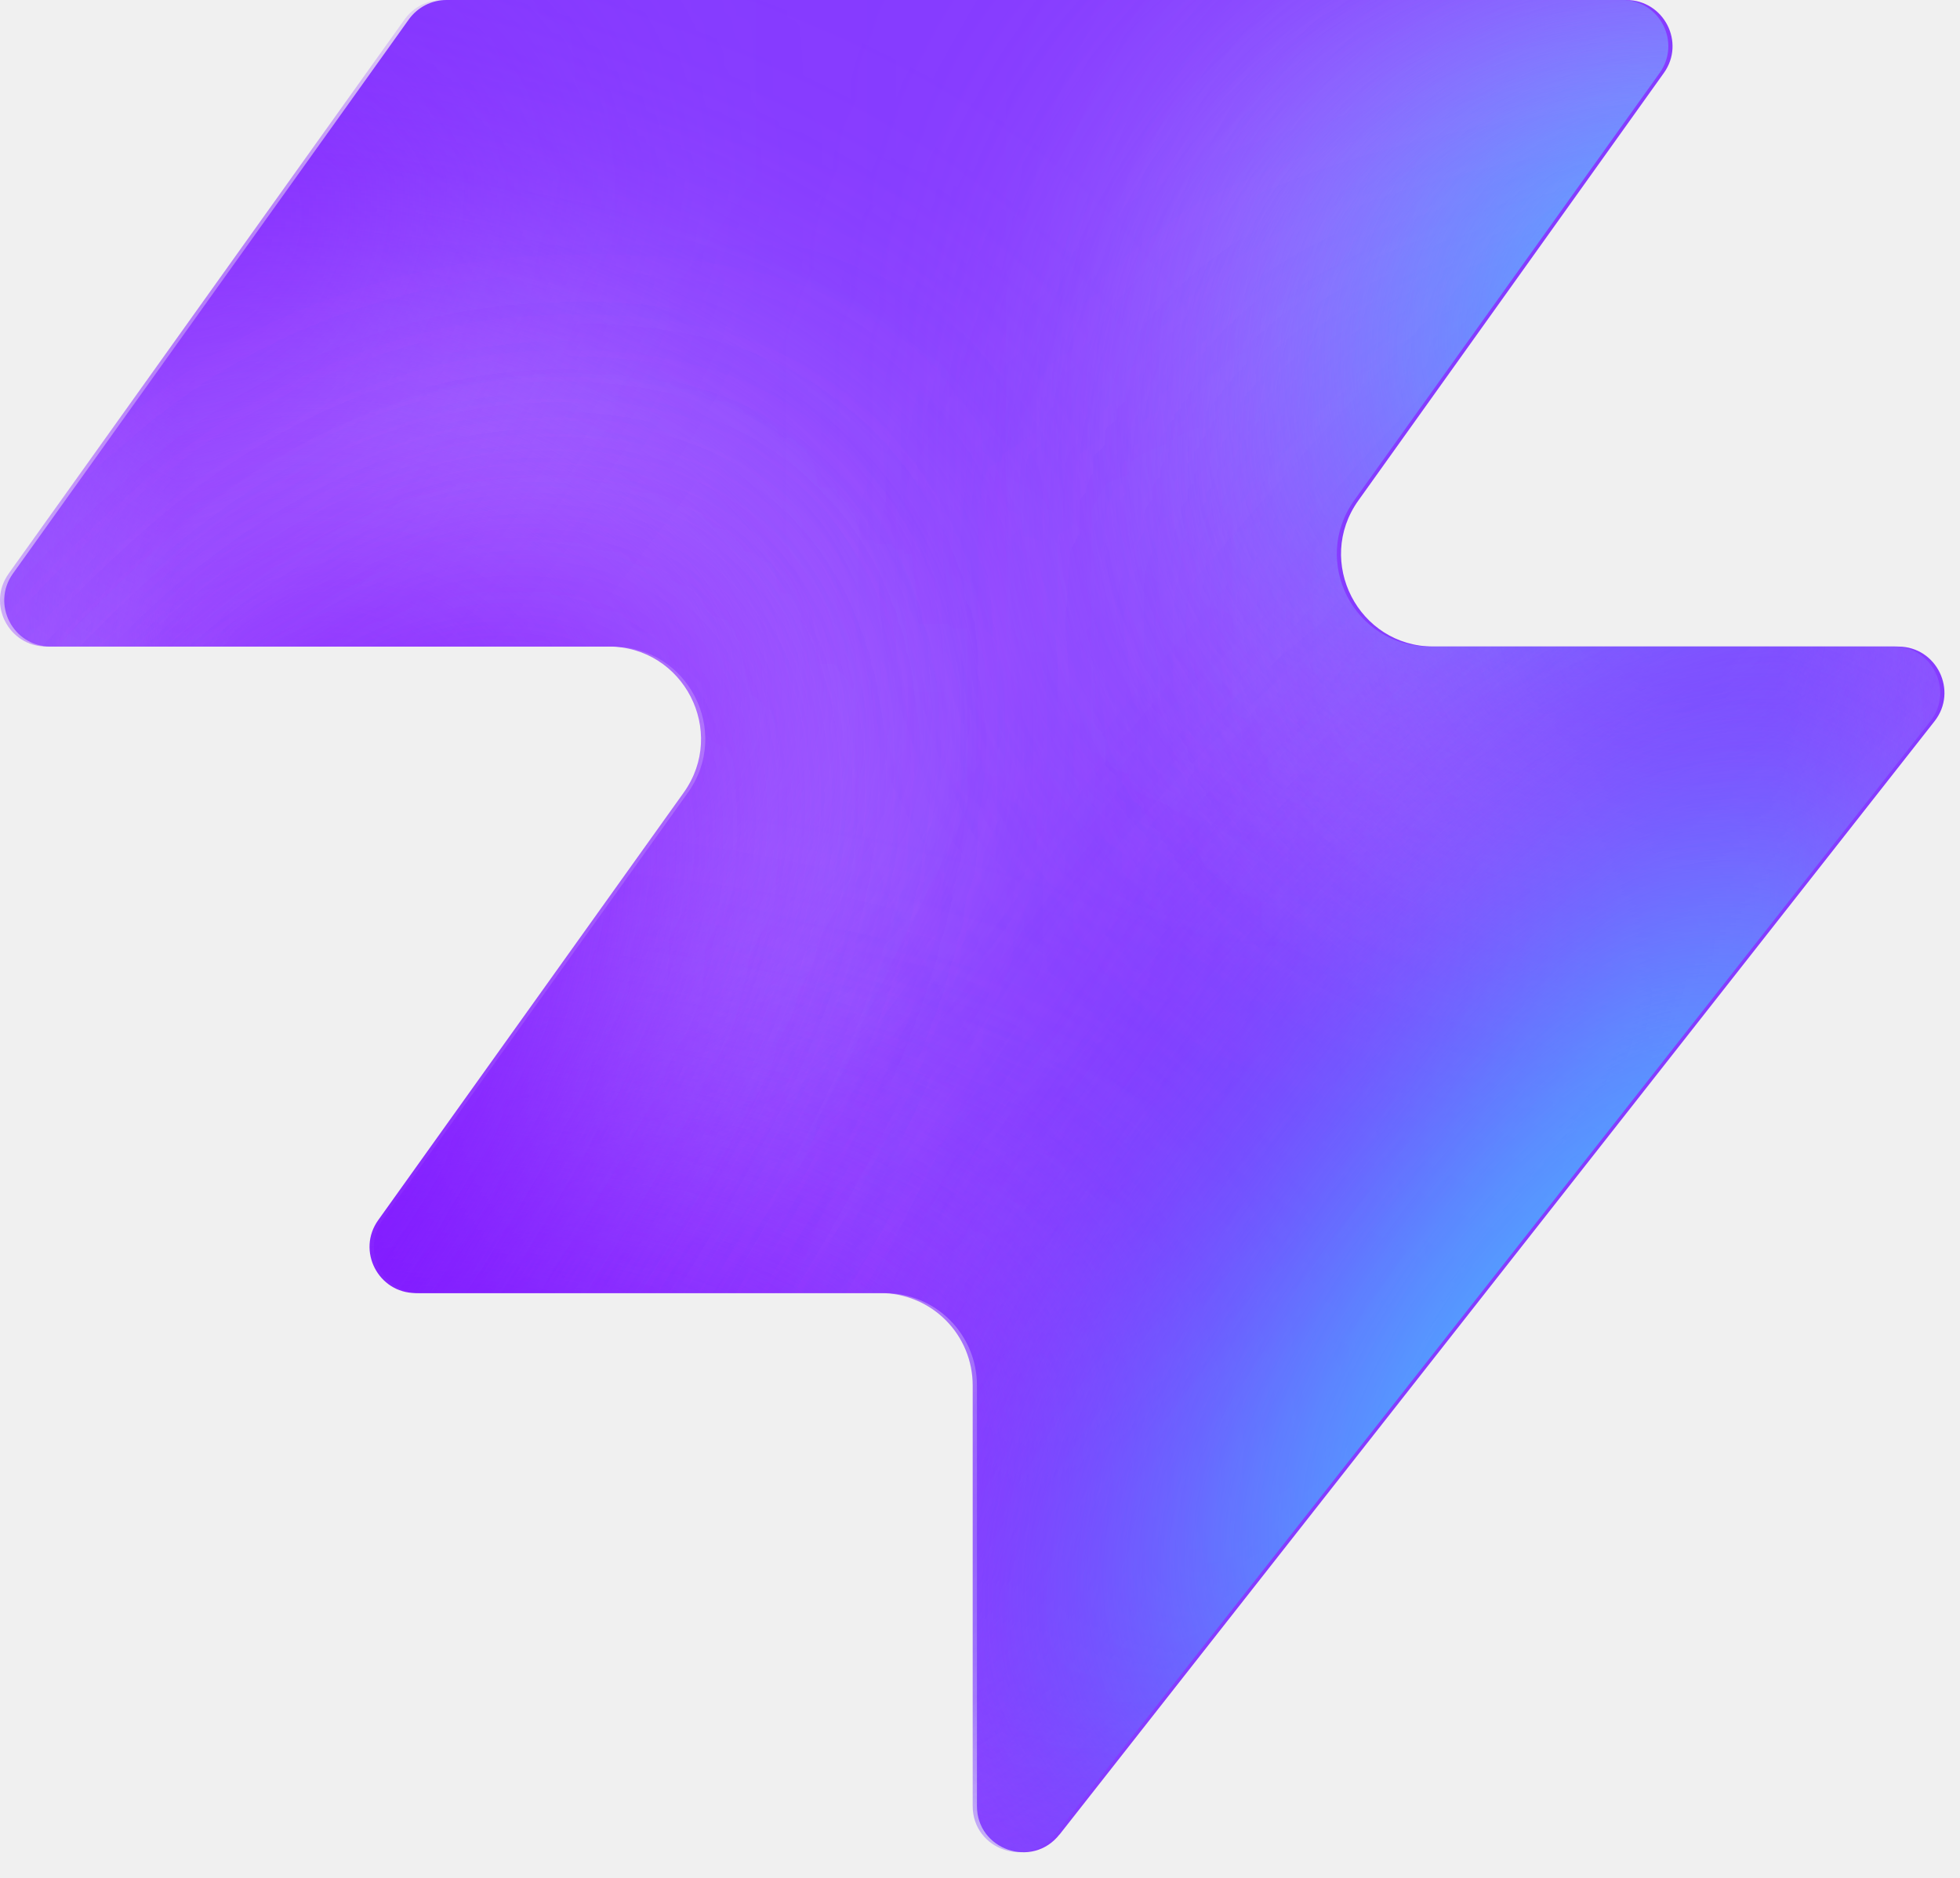
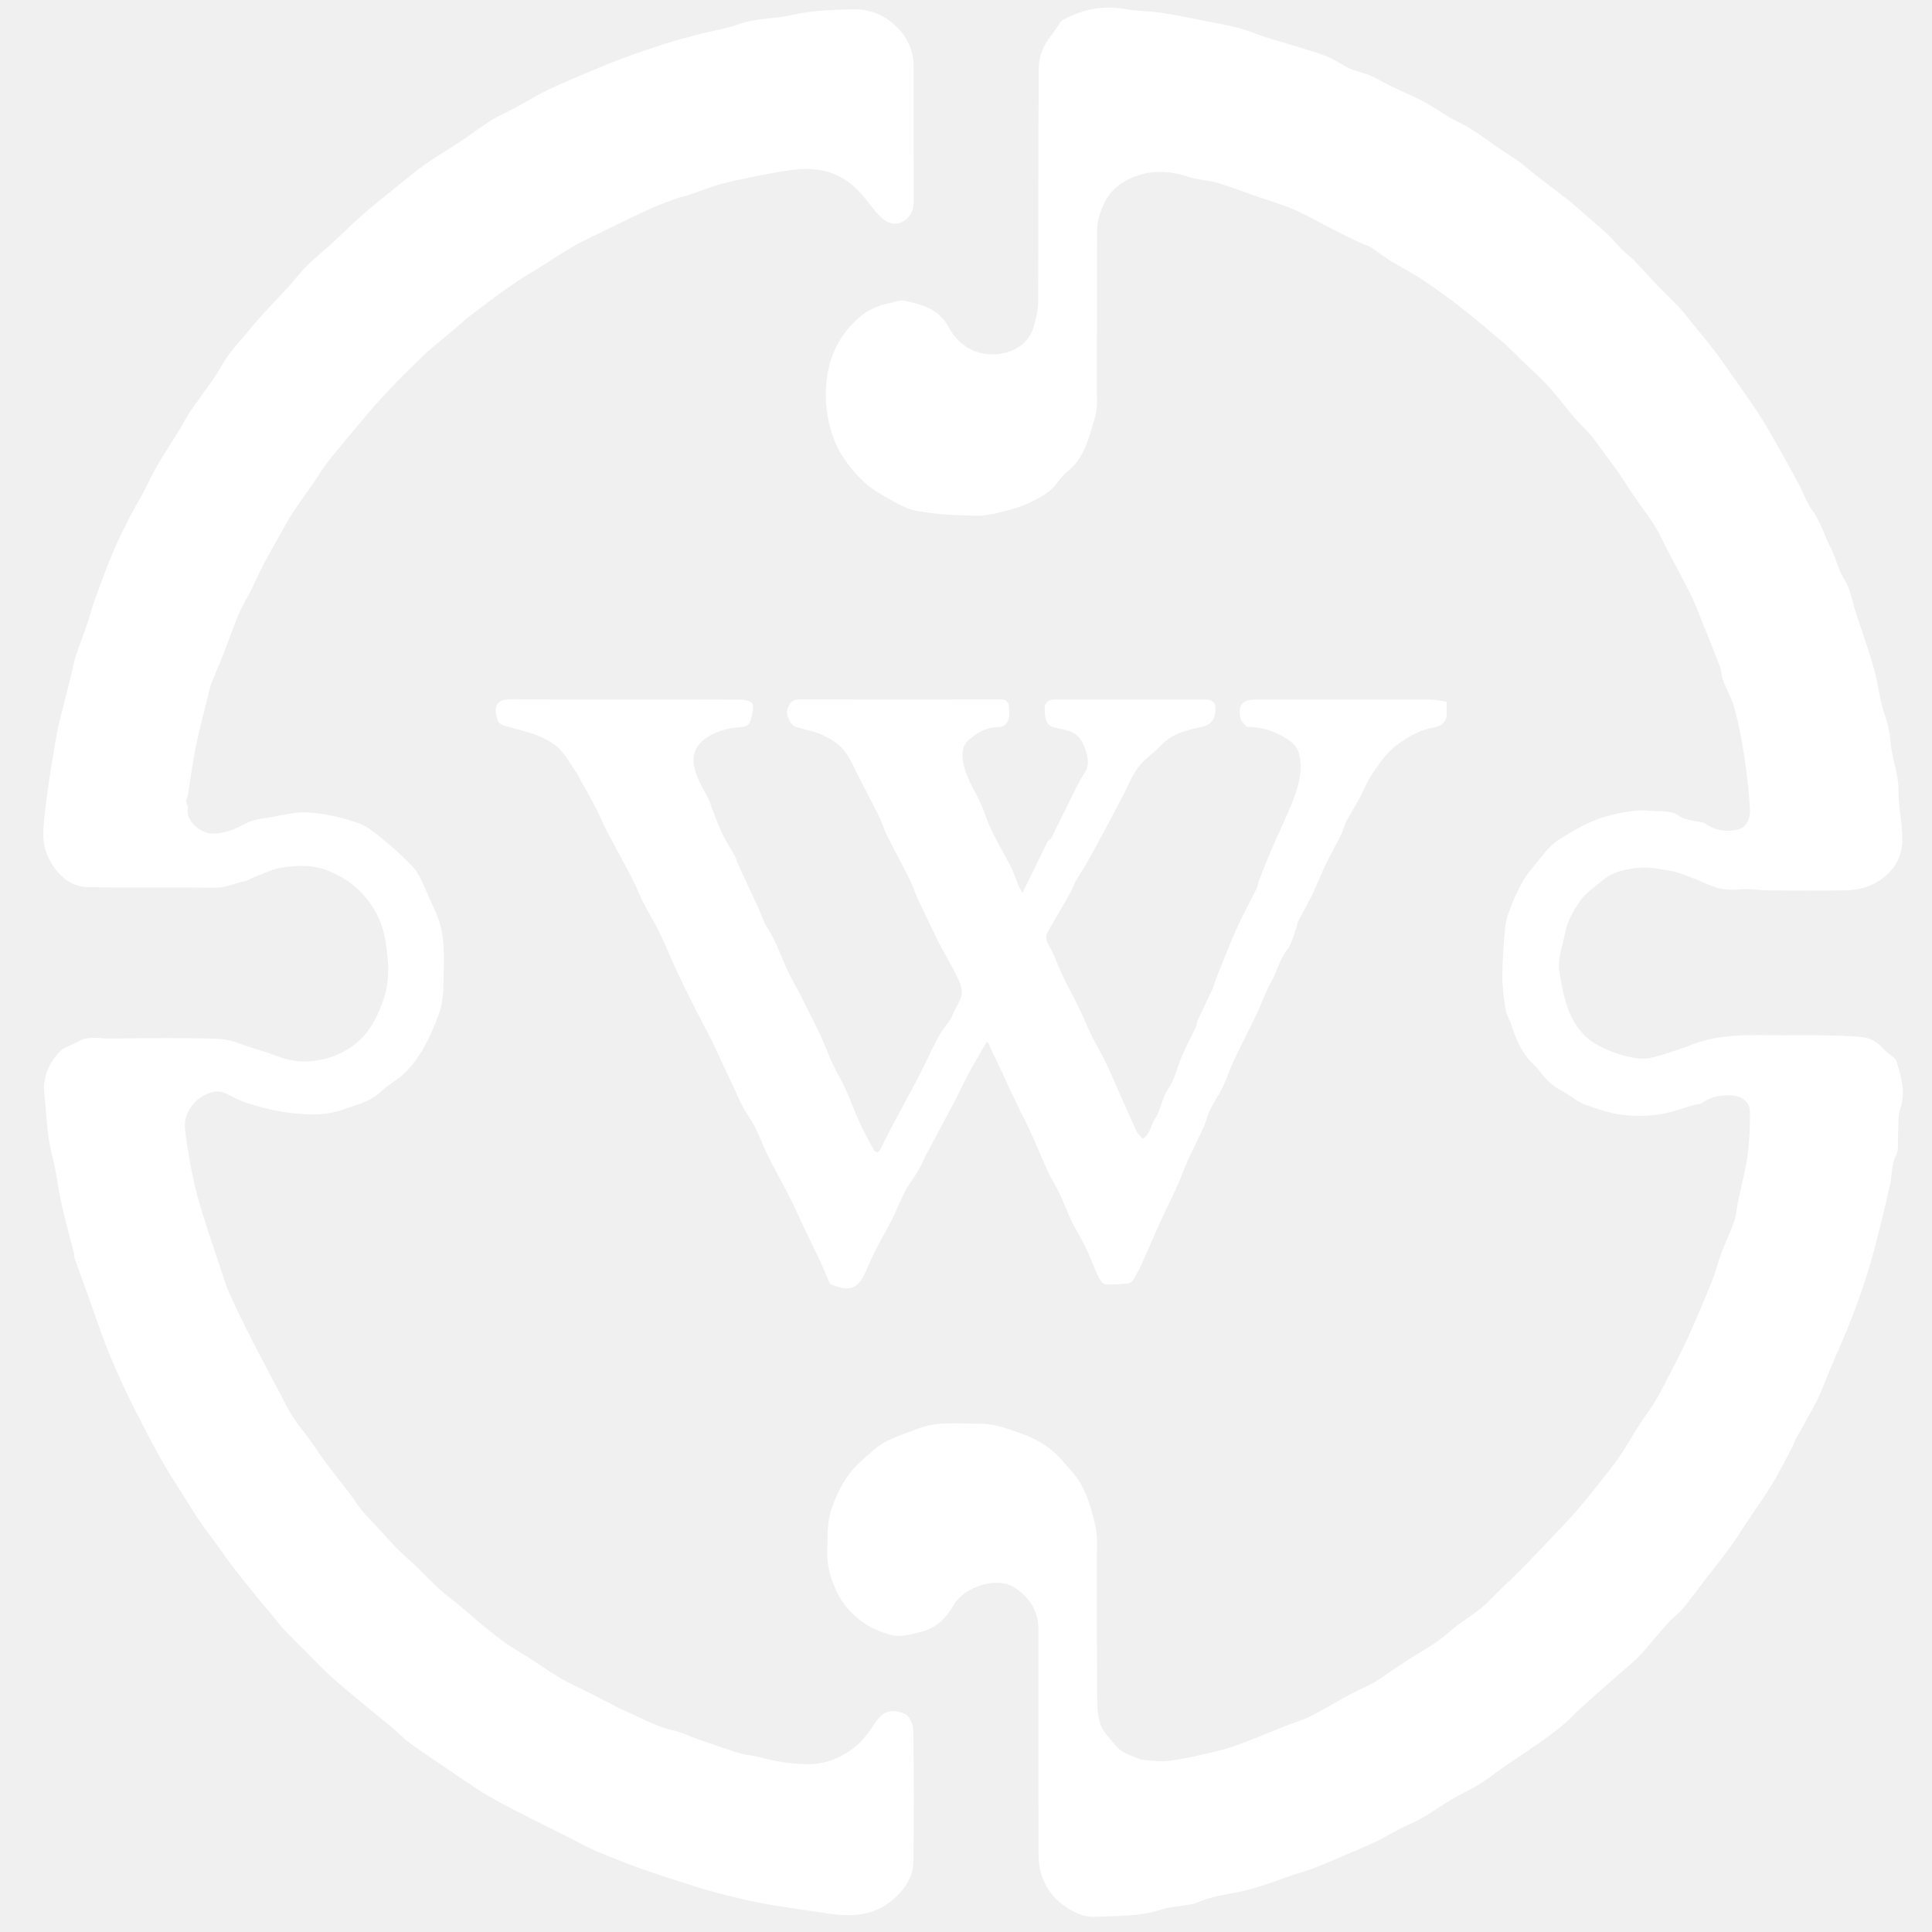
- <svg xmlns="http://www.w3.org/2000/svg" width="48" height="46" fill="none" viewBox="0 0 48 46">
-   <path fill="#863bff" d="M25.946 44.938c-.664.845-2.021.375-2.021-.698V33.937a2.26 2.26 0 0 0-2.262-2.262H10.287c-.92 0-1.456-1.04-.92-1.788l7.48-10.471c1.07-1.497 0-3.578-1.842-3.578H1.237c-.92 0-1.456-1.04-.92-1.788L10.013.474c.214-.297.556-.474.92-.474h28.894c.92 0 1.456 1.04.92 1.788l-7.48 10.471c-1.07 1.498 0 3.579 1.842 3.579h11.377c.943 0 1.473 1.088.89 1.83L25.947 44.94z" style="fill:#863bff;fill:color(display-p3 .525 .23 1);fill-opacity:1" />
-   <mask id="a" width="48" height="46" x="0" y="0" maskUnits="userSpaceOnUse" style="mask-type:alpha">
-     <path fill="#000" d="M25.842 44.938c-.664.844-2.021.375-2.021-.698V33.937a2.26 2.26 0 0 0-2.262-2.262H10.183c-.92 0-1.456-1.04-.92-1.788l7.48-10.471c1.07-1.498 0-3.579-1.842-3.579H1.133c-.92 0-1.456-1.04-.92-1.787L9.91.473c.214-.297.556-.474.92-.474h28.894c.92 0 1.456 1.04.92 1.788l-7.48 10.471c-1.07 1.498 0 3.578 1.842 3.578h11.377c.943 0 1.473 1.088.89 1.832L25.843 44.94z" style="fill:#000;fill-opacity:1" />
-   </mask>
-   <g mask="url(#a)">
-     <g filter="url(#b)">
-       <ellipse cx="5.508" cy="14.704" fill="#ede6ff" rx="5.508" ry="14.704" style="fill:#ede6ff;fill:color(display-p3 .927 .903 1);fill-opacity:1" transform="matrix(.00324 1 1 -.00324 -4.47 31.516)" />
-     </g>
-     <g filter="url(#c)">
-       <ellipse cx="10.399" cy="29.851" fill="#ede6ff" rx="10.399" ry="29.851" style="fill:#ede6ff;fill:color(display-p3 .927 .903 1);fill-opacity:1" transform="matrix(.00324 1 1 -.00324 -39.328 7.883)" />
-     </g>
-     <g filter="url(#d)">
-       <ellipse cx="5.508" cy="30.487" fill="#7e14ff" rx="5.508" ry="30.487" style="fill:#7e14ff;fill:color(display-p3 .492 .077 1);fill-opacity:1" transform="rotate(89.814 -25.913 -14.639)scale(1 -1)" />
-     </g>
-     <g filter="url(#e)">
-       <ellipse cx="5.508" cy="30.599" fill="#7e14ff" rx="5.508" ry="30.599" style="fill:#7e14ff;fill:color(display-p3 .492 .077 1);fill-opacity:1" transform="rotate(89.814 -32.644 -3.334)scale(1 -1)" />
-     </g>
-     <g filter="url(#f)">
-       <ellipse cx="5.508" cy="30.599" fill="#7e14ff" rx="5.508" ry="30.599" style="fill:#7e14ff;fill:color(display-p3 .492 .077 1);fill-opacity:1" transform="matrix(.00324 1 1 -.00324 -34.34 30.47)" />
-     </g>
-     <g filter="url(#g)">
-       <ellipse cx="14.072" cy="22.078" fill="#ede6ff" rx="14.072" ry="22.078" style="fill:#ede6ff;fill:color(display-p3 .927 .903 1);fill-opacity:1" transform="rotate(93.35 24.506 48.493)scale(-1 1)" />
-     </g>
-     <g filter="url(#h)">
-       <ellipse cx="3.47" cy="21.501" fill="#7e14ff" rx="3.47" ry="21.501" style="fill:#7e14ff;fill:color(display-p3 .492 .077 1);fill-opacity:1" transform="rotate(89.009 28.708 47.59)scale(-1 1)" />
-     </g>
-     <g filter="url(#i)">
-       <ellipse cx="3.47" cy="21.501" fill="#7e14ff" rx="3.47" ry="21.501" style="fill:#7e14ff;fill:color(display-p3 .492 .077 1);fill-opacity:1" transform="rotate(89.009 28.708 47.59)scale(-1 1)" />
-     </g>
-     <g filter="url(#j)">
-       <ellipse cx=".387" cy="8.972" fill="#7e14ff" rx="4.407" ry="29.108" style="fill:#7e14ff;fill:color(display-p3 .492 .077 1);fill-opacity:1" transform="rotate(39.51 .387 8.972)" />
-     </g>
-     <g filter="url(#k)">
-       <ellipse cx="47.523" cy="-6.092" fill="#7e14ff" rx="4.407" ry="29.108" style="fill:#7e14ff;fill:color(display-p3 .492 .077 1);fill-opacity:1" transform="rotate(37.892 47.523 -6.092)" />
-     </g>
-     <g filter="url(#l)">
-       <ellipse cx="41.412" cy="6.333" fill="#47bfff" rx="5.971" ry="9.665" style="fill:#47bfff;fill:color(display-p3 .28 .748 1);fill-opacity:1" transform="rotate(37.892 41.412 6.333)" />
-     </g>
-     <g filter="url(#m)">
-       <ellipse cx="-1.879" cy="38.332" fill="#7e14ff" rx="4.407" ry="29.108" style="fill:#7e14ff;fill:color(display-p3 .492 .077 1);fill-opacity:1" transform="rotate(37.892 -1.88 38.332)" />
-     </g>
-     <g filter="url(#n)">
-       <ellipse cx="-1.879" cy="38.332" fill="#7e14ff" rx="4.407" ry="29.108" style="fill:#7e14ff;fill:color(display-p3 .492 .077 1);fill-opacity:1" transform="rotate(37.892 -1.88 38.332)" />
-     </g>
-     <g filter="url(#o)">
-       <ellipse cx="35.651" cy="29.907" fill="#7e14ff" rx="4.407" ry="29.108" style="fill:#7e14ff;fill:color(display-p3 .492 .077 1);fill-opacity:1" transform="rotate(37.892 35.651 29.907)" />
-     </g>
-     <g filter="url(#p)">
-       <ellipse cx="38.418" cy="32.4" fill="#47bfff" rx="5.971" ry="15.297" style="fill:#47bfff;fill:color(display-p3 .28 .748 1);fill-opacity:1" transform="rotate(37.892 38.418 32.4)" />
-     </g>
-   </g>
-   <defs>
-     <filter id="b" width="60.045" height="41.654" x="-19.77" y="16.149" color-interpolation-filters="sRGB" filterUnits="userSpaceOnUse">
-       <feFlood flood-opacity="0" result="BackgroundImageFix" />
-       <feBlend in="SourceGraphic" in2="BackgroundImageFix" result="shape" />
-       <feGaussianBlur result="effect1_foregroundBlur_2002_17158" stdDeviation="7.659" />
-     </filter>
-     <filter id="c" width="90.34" height="51.437" x="-54.613" y="-7.533" color-interpolation-filters="sRGB" filterUnits="userSpaceOnUse">
-       <feFlood flood-opacity="0" result="BackgroundImageFix" />
-       <feBlend in="SourceGraphic" in2="BackgroundImageFix" result="shape" />
-       <feGaussianBlur result="effect1_foregroundBlur_2002_17158" stdDeviation="7.659" />
-     </filter>
-     <filter id="d" width="79.355" height="29.4" x="-49.64" y="2.03" color-interpolation-filters="sRGB" filterUnits="userSpaceOnUse">
-       <feFlood flood-opacity="0" result="BackgroundImageFix" />
-       <feBlend in="SourceGraphic" in2="BackgroundImageFix" result="shape" />
-       <feGaussianBlur result="effect1_foregroundBlur_2002_17158" stdDeviation="4.596" />
-     </filter>
-     <filter id="e" width="79.579" height="29.4" x="-45.045" y="20.029" color-interpolation-filters="sRGB" filterUnits="userSpaceOnUse">
-       <feFlood flood-opacity="0" result="BackgroundImageFix" />
-       <feBlend in="SourceGraphic" in2="BackgroundImageFix" result="shape" />
-       <feGaussianBlur result="effect1_foregroundBlur_2002_17158" stdDeviation="4.596" />
-     </filter>
-     <filter id="f" width="79.579" height="29.4" x="-43.513" y="21.178" color-interpolation-filters="sRGB" filterUnits="userSpaceOnUse">
-       <feFlood flood-opacity="0" result="BackgroundImageFix" />
-       <feBlend in="SourceGraphic" in2="BackgroundImageFix" result="shape" />
-       <feGaussianBlur result="effect1_foregroundBlur_2002_17158" stdDeviation="4.596" />
-     </filter>
-     <filter id="g" width="74.749" height="58.852" x="15.756" y="-17.901" color-interpolation-filters="sRGB" filterUnits="userSpaceOnUse">
-       <feFlood flood-opacity="0" result="BackgroundImageFix" />
-       <feBlend in="SourceGraphic" in2="BackgroundImageFix" result="shape" />
-       <feGaussianBlur result="effect1_foregroundBlur_2002_17158" stdDeviation="7.659" />
-     </filter>
-     <filter id="h" width="61.377" height="25.362" x="23.548" y="2.284" color-interpolation-filters="sRGB" filterUnits="userSpaceOnUse">
-       <feFlood flood-opacity="0" result="BackgroundImageFix" />
-       <feBlend in="SourceGraphic" in2="BackgroundImageFix" result="shape" />
-       <feGaussianBlur result="effect1_foregroundBlur_2002_17158" stdDeviation="4.596" />
-     </filter>
-     <filter id="i" width="61.377" height="25.362" x="23.548" y="2.284" color-interpolation-filters="sRGB" filterUnits="userSpaceOnUse">
-       <feFlood flood-opacity="0" result="BackgroundImageFix" />
-       <feBlend in="SourceGraphic" in2="BackgroundImageFix" result="shape" />
-       <feGaussianBlur result="effect1_foregroundBlur_2002_17158" stdDeviation="4.596" />
-     </filter>
-     <filter id="j" width="56.045" height="63.649" x="-27.636" y="-22.853" color-interpolation-filters="sRGB" filterUnits="userSpaceOnUse">
-       <feFlood flood-opacity="0" result="BackgroundImageFix" />
-       <feBlend in="SourceGraphic" in2="BackgroundImageFix" result="shape" />
-       <feGaussianBlur result="effect1_foregroundBlur_2002_17158" stdDeviation="4.596" />
-     </filter>
-     <filter id="k" width="54.814" height="64.646" x="20.116" y="-38.415" color-interpolation-filters="sRGB" filterUnits="userSpaceOnUse">
-       <feFlood flood-opacity="0" result="BackgroundImageFix" />
-       <feBlend in="SourceGraphic" in2="BackgroundImageFix" result="shape" />
-       <feGaussianBlur result="effect1_foregroundBlur_2002_17158" stdDeviation="4.596" />
-     </filter>
-     <filter id="l" width="33.541" height="35.313" x="24.641" y="-11.323" color-interpolation-filters="sRGB" filterUnits="userSpaceOnUse">
-       <feFlood flood-opacity="0" result="BackgroundImageFix" />
-       <feBlend in="SourceGraphic" in2="BackgroundImageFix" result="shape" />
-       <feGaussianBlur result="effect1_foregroundBlur_2002_17158" stdDeviation="4.596" />
-     </filter>
-     <filter id="m" width="54.814" height="64.646" x="-29.286" y="6.009" color-interpolation-filters="sRGB" filterUnits="userSpaceOnUse">
-       <feFlood flood-opacity="0" result="BackgroundImageFix" />
-       <feBlend in="SourceGraphic" in2="BackgroundImageFix" result="shape" />
-       <feGaussianBlur result="effect1_foregroundBlur_2002_17158" stdDeviation="4.596" />
-     </filter>
-     <filter id="n" width="54.814" height="64.646" x="-29.286" y="6.009" color-interpolation-filters="sRGB" filterUnits="userSpaceOnUse">
-       <feFlood flood-opacity="0" result="BackgroundImageFix" />
-       <feBlend in="SourceGraphic" in2="BackgroundImageFix" result="shape" />
-       <feGaussianBlur result="effect1_foregroundBlur_2002_17158" stdDeviation="4.596" />
-     </filter>
-     <filter id="o" width="54.814" height="64.646" x="8.244" y="-2.416" color-interpolation-filters="sRGB" filterUnits="userSpaceOnUse">
-       <feFlood flood-opacity="0" result="BackgroundImageFix" />
-       <feBlend in="SourceGraphic" in2="BackgroundImageFix" result="shape" />
-       <feGaussianBlur result="effect1_foregroundBlur_2002_17158" stdDeviation="4.596" />
-     </filter>
-     <filter id="p" width="39.409" height="43.623" x="18.713" y="10.588" color-interpolation-filters="sRGB" filterUnits="userSpaceOnUse">
-       <feFlood flood-opacity="0" result="BackgroundImageFix" />
-       <feBlend in="SourceGraphic" in2="BackgroundImageFix" result="shape" />
-       <feGaussianBlur result="effect1_foregroundBlur_2002_17158" stdDeviation="4.596" />
-     </filter>
-   </defs>
+ <svg xmlns="http://www.w3.org/2000/svg" version="1.1" id="Layer_1" x="0px" y="0px" width="100%" viewBox="0 0 1254 1254" enable-background="new 0 0 1254 1254" xml:space="preserve">
+   <path fill="#FFFFFF" opacity="1" stroke="none" d=" M741.065,1142.196   C747.304,1142.756 753.555,1143.654 759.567,1142.823   C769.392,1141.466 779.104,1139.168 788.78,1136.906   C794.381,1135.596 799.917,1133.85 805.304,1131.824   C815.048,1128.162 824.646,1124.11 834.329,1120.285   C839.819,1118.116 845.581,1116.516 850.825,1113.875   C859.315,1109.6 867.427,1104.582 875.801,1100.067   C881.132,1097.193 886.798,1094.924 892.035,1091.9   C896.943,1089.065 901.448,1085.539 906.197,1082.417   C911.059,1079.221 915.927,1076.023 920.925,1073.047   C927.859,1068.918 934.58,1064.647 940.692,1059.215   C947.049,1053.565 954.603,1049.285 961.201,1043.878   C966.295,1039.704 970.701,1034.695 975.449,1030.093   C978.611,1027.029 981.91,1024.104 985.015,1020.984   C989.846,1016.129 994.591,1011.188 999.323,1006.236   C1005.839,999.417 1012.358,992.599 1018.779,985.691   C1021.96,982.268 1025.039,978.736 1027.966,975.095   C1035.296,965.98 1042.834,957.007 1049.672,947.531   C1055.115,939.99 1059.578,931.747 1064.61,923.901   C1067.419,919.521 1070.641,915.404 1073.418,911.006   C1075.732,907.343 1077.749,903.485 1079.756,899.639   C1083.895,891.708 1088.054,883.785 1091.987,875.751   C1095.151,869.291 1098.106,862.722 1100.948,856.113   C1104.736,847.306 1108.468,838.469 1111.942,829.536   C1113.965,824.332 1115.229,818.836 1117.204,813.611   C1119.919,806.425 1123.248,799.464 1125.787,792.222   C1127.108,788.456 1127.197,784.273 1128.017,780.314   C1130.101,770.249 1132.854,760.282 1134.258,750.126   C1135.562,740.696 1135.921,731.069 1135.831,721.537   C1135.772,715.332 1130.564,711.298 1124.186,711.003   C1117.188,710.68 1110.533,711.537 1104.67,715.949   C1103.512,716.82 1101.579,716.61 1100.042,717.038   C1092.342,719.183 1084.773,722.202 1076.931,723.319   C1068.957,724.456 1060.593,724.66 1052.632,723.572   C1044.462,722.454 1036.399,719.743 1028.627,716.83   C1023.873,715.048 1019.757,711.567 1015.348,708.86   C1014.805,708.526 1014.225,708.25 1013.653,707.966   C1007.53,704.918 1002.985,700.155 998.931,694.764   C997.235,692.508 994.981,690.681 993.087,688.564   C987.058,681.825 983.614,673.748 980.963,665.227   C979.872,661.718 977.709,658.442 977.158,654.886   C976.034,647.639 975.067,640.268 975.143,632.959   C975.257,622.125 975.913,611.252 977.18,600.495   C977.798,595.251 980.042,590.118 982.06,585.141   C984.03,580.281 986.387,575.527 989.064,571.017   C991.234,567.362 994.066,564.087 996.721,560.735   C999.464,557.272 1002.221,553.803 1005.216,550.562   C1007.11,548.512 1009.264,546.581 1011.621,545.105   C1021.803,538.728 1031.853,532.666 1043.954,529.507   C1053.366,527.05 1062.573,525.283 1071.905,526.306   C1077.821,526.955 1084.099,525.535 1090.002,529.645   C1094.188,532.56 1100.353,532.611 1105.61,534.033   C1106.531,534.283 1107.34,534.973 1108.181,535.493   C1114.33,539.302 1121.146,540.103 1127.891,538.434   C1134.497,536.799 1136.088,530.567 1135.799,525.028   C1135.198,513.487 1133.83,501.95 1132.099,490.515   C1130.534,480.183 1128.521,469.866 1125.828,459.777   C1124.151,453.491 1120.68,447.702 1118.341,441.565   C1117.32,438.887 1117.492,435.755 1116.478,433.073   C1112.702,423.094 1108.688,413.204 1104.704,403.305   C1102.373,397.514 1100.236,391.617 1097.465,386.038   C1092.517,376.074 1087.142,366.323 1081.971,356.469   C1079.279,351.338 1076.979,345.963 1073.893,341.084   C1069.706,334.466 1064.866,328.264 1060.437,321.795   C1057.353,317.291 1054.576,312.579 1051.498,308.072   C1048.958,304.352 1046.18,300.794 1043.505,297.167   C1040.003,292.417 1036.648,287.548 1032.945,282.96   C1030.29,279.671 1027.13,276.794 1024.264,273.669   C1022.269,271.494 1020.354,269.242 1018.468,266.97   C1013.817,261.368 1009.461,255.494 1004.504,250.179   C999.216,244.509 993.364,239.366 987.779,233.972   C983.865,230.192 980.181,226.148 976.052,222.624   C966.502,214.474 956.911,206.354 947.018,198.63   C939.041,192.402 930.753,186.536 922.31,180.952   C915.739,176.605 908.637,173.067 901.924,168.923   C897.747,166.344 893.934,163.178 889.797,160.527   C887.948,159.342 885.66,158.866 883.646,157.911   C878.171,155.314 872.697,152.71 867.293,149.969   C858.26,145.388 849.468,140.278 840.223,136.182   C832.504,132.761 824.281,130.48 816.284,127.684   C807.53,124.624 798.878,121.221 789.994,118.603   C783.979,116.831 777.412,116.834 771.497,114.84   C761.245,111.383 750.748,110.367 740.67,113.268   C730.647,116.154 721.849,121.45 716.695,131.914   C713.599,138.202 712.034,144.313 712.024,151.027   C711.972,184.692 712.05,218.358 711.955,252.023   C711.937,258.274 712.513,264.879 710.757,270.699   C706.89,283.518 704.227,297.122 692.577,306.251   C688.453,309.483 685.866,314.633 681.859,318.07   C678.114,321.283 673.58,323.724 669.093,325.88   C664.68,327.999 659.989,329.737 655.24,330.915   C648.362,332.62 641.309,334.824 634.352,334.751   C621.273,334.614 608.035,333.961 595.204,331.638   C587.609,330.263 580.403,325.741 573.515,321.777   C567.773,318.473 561.991,314.61 557.589,309.758   C551.318,302.848 545.433,295.625 541.818,286.478   C537.444,275.41 535.581,264.22 536.096,252.614   C536.736,238.22 540.687,225.23 550.309,213.558   C557.54,204.786 565.606,199.164 576.447,197.004   C580.068,196.283 583.968,194.488 587.297,195.216   C598.285,197.619 609.219,200.467 615.33,211.684   C621.247,222.545 630.175,229.461 642.988,229.954   C654.499,230.397 667.428,225.015 670.958,211.928   C672.37,206.695 673.847,201.257 673.87,195.906   C674.088,145.242 673.782,94.575 674.248,43.914   C674.314,36.79 677.078,29.477 681.932,23.491   C684.162,20.741 685.995,17.669 688.053,14.776   C688.517,14.124 689.074,13.426 689.754,13.055   C702.396,6.175 715.647,3.225 730.101,5.86   C737.318,7.176 744.775,7.122 752.076,8.059   C758.303,8.859 764.465,10.172 770.649,11.293   C773.51,11.812 776.358,12.401 779.207,12.982   C787.393,14.654 795.65,16.051 803.737,18.114   C809.577,19.604 815.15,22.109 820.912,23.941   C828.661,26.406 836.498,28.596 844.259,31.022   C850.338,32.923 856.507,34.657 862.363,37.113   C867.209,39.145 871.52,42.432 876.325,44.591   C880.511,46.472 885.2,47.228 889.408,49.073   C894.706,51.395 899.689,54.426 904.904,56.954   C910.679,59.753 916.65,62.156 922.37,65.06   C926.642,67.23 930.659,69.903 934.769,72.387   C936.72,73.566 938.563,74.935 940.557,76.034   C945.477,78.745 950.635,81.066 955.365,84.066   C961.739,88.109 967.774,92.683 974.006,96.952   C978.038,99.714 982.289,102.17 986.213,105.071   C990.481,108.226 994.426,111.813 998.616,115.078   C1005.081,120.115 1011.688,124.971 1018.13,130.037   C1021.542,132.719 1024.746,135.666 1028.019,138.521   C1033.383,143.2 1038.844,147.775 1044.034,152.64   C1047.298,155.699 1050.044,159.304 1053.209,162.478   C1055.52,164.795 1058.308,166.643 1060.581,168.992   C1065.661,174.24 1070.483,179.737 1075.541,185.008   C1080.467,190.141 1085.689,194.995 1090.528,200.207   C1093.877,203.815 1096.788,207.828 1099.909,211.648   C1102.605,214.947 1105.382,218.182 1108.01,221.534   C1111.306,225.738 1114.609,229.945 1117.691,234.304   C1125.467,245.305 1133.259,256.299 1140.766,267.484   C1144.814,273.515 1148.397,279.87 1151.995,286.189   C1157.158,295.257 1162.231,304.38 1167.172,313.57   C1170.329,319.444 1172.466,326.002 1176.34,331.321   C1181.778,338.786 1184.094,347.519 1188.203,355.452   C1191.685,362.175 1193.045,369.602 1197.175,376.223   C1201.199,382.675 1202.349,390.916 1204.784,398.364   C1208.657,410.206 1212.939,421.932 1216.315,433.914   C1219.096,443.785 1219.942,454.262 1223.321,463.883   C1225.422,469.864 1226.61,475.606 1227.105,481.8   C1227.954,492.442 1232.407,502.407 1232.256,513.42   C1232.11,523.98 1234.87,534.579 1234.743,545.141   C1234.628,554.667 1231.054,562.918 1222.665,569.499   C1214.852,575.628 1206.612,577.826 1197.384,577.941   C1180.721,578.149 1164.052,578.074 1147.387,577.954   C1142.466,577.919 1137.522,576.846 1132.638,577.12   C1126.155,577.483 1119.687,578.078 1113.473,575.931   C1108.183,574.102 1103.152,571.535 1097.906,569.561   C1093.43,567.876 1088.903,566.049 1084.233,565.223   C1077.52,564.036 1070.573,562.696 1063.879,563.256   C1055.662,563.944 1047.235,565.633 1040.518,571.21   C1035.202,575.624 1029.053,579.623 1025.299,585.175   C1021.022,591.501 1017.029,598.295 1015.617,606.436   C1014.206,614.569 1010.714,622.531 1012.152,630.859   C1013.751,640.12 1015.389,649.674 1019.107,658.183   C1022.765,666.553 1028.496,673.799 1037.435,678.601   C1043.306,681.755 1048.874,683.812 1055.255,685.471   C1060.593,686.859 1065.892,687.653 1070.732,686.718   C1079.291,685.065 1087.519,681.688 1095.877,679.009   C1096.641,678.764 1097.336,678.314 1098.086,678.022   C1116.968,670.681 1136.733,671.904 1156.386,672.001   C1165.21,672.044 1174.037,671.872 1182.858,672.037   C1191.431,672.198 1200.045,672.226 1208.548,673.161   C1213.888,673.748 1218.726,676.285 1222.434,680.726   C1224.49,683.188 1227.413,684.918 1229.885,687.048   C1230.398,687.49 1230.802,688.194 1230.993,688.853   C1233.912,698.935 1237.15,708.796 1233.401,719.655   C1231.691,724.608 1232.388,730.393 1232.001,735.801   C1231.661,740.552 1232.725,746.045 1230.679,749.883   C1227.449,755.938 1228.26,762.257 1226.875,768.356   C1224.958,776.796 1223.085,785.248 1220.971,793.639   C1218.428,803.732 1215.956,813.86 1212.892,823.799   C1209.596,834.489 1205.968,845.102 1201.905,855.522   C1197.308,867.31 1192.045,878.838 1187.115,890.497   C1184.495,896.692 1182.327,903.107 1179.308,909.097   C1175.034,917.576 1170.135,925.74 1165.568,934.074   C1164.665,935.721 1164.177,937.594 1163.296,939.255   C1159.144,947.083 1155.226,955.059 1150.642,962.629   C1145.615,970.932 1139.953,978.85 1134.565,986.935   C1130.631,992.837 1126.897,998.886 1122.707,1004.6   C1117.063,1012.299 1111.05,1019.726 1105.226,1027.293   C1100.941,1032.862 1096.898,1038.631 1092.378,1044   C1089.591,1047.31 1085.899,1049.845 1082.988,1053.066   C1077.515,1059.123 1072.346,1065.454 1066.98,1071.608   C1065.046,1073.826 1063.016,1075.985 1060.837,1077.959   C1056.624,1081.777 1052.252,1085.42 1047.986,1089.181   C1040.393,1095.873 1032.783,1102.549 1025.274,1109.336   C1021.992,1112.301 1019.101,1115.707 1015.743,1118.575   C1011.691,1122.037 1007.388,1125.215 1003.089,1128.375   C999.037,1131.355 994.868,1134.179 990.718,1137.025   C984.191,1141.502 977.431,1145.668 971.151,1150.465   C964.174,1155.795 956.882,1160.328 948.966,1164.235   C940.165,1168.578 932.227,1174.636 923.715,1179.607   C918.894,1182.422 913.628,1184.465 908.647,1187.021   C903.667,1189.576 898.896,1192.552 893.848,1194.955   C887.103,1198.165 880.2,1201.048 873.327,1203.985   C866.147,1207.053 858.971,1210.142 851.699,1212.978   C847.693,1214.54 843.458,1215.503 839.385,1216.907   C827.598,1220.968 816.032,1225.66 803.702,1228.07   C795.241,1229.724 786.465,1230.975 778.632,1234.298   C770.514,1237.741 761.807,1236.717 754.02,1239.328   C739.776,1244.104 725.316,1243.454 710.803,1244.084   C702.773,1244.433 695.89,1240.793 690.203,1236.65   C683.352,1231.659 678.188,1224.561 675.613,1215.571   C674.326,1211.081 674.077,1206.89 674.068,1202.569   C673.961,1154.237 673.981,1105.906 674.013,1057.574   C674.021,1045.483 667.937,1036.512 658.424,1030.378   C646.864,1022.924 625.632,1030.052 618.865,1041.973   C614.094,1050.376 607.613,1056.805 597.233,1059.374   C590.444,1061.054 584.065,1062.958 577.305,1060.931   C571.02,1059.046 565.126,1056.665 559.532,1052.587   C552.361,1047.359 547.027,1041.119 543.264,1033.465   C539.093,1024.982 536.557,1015.987 536.96,1006.316   C537.341,997.183 536.624,988.126 539.786,979.092   C543.984,967.095 549.714,956.365 559.361,947.986   C564.117,943.856 568.654,939.16 574.099,936.214   C581.204,932.369 589.064,929.883 596.681,927.031   C609.245,922.326 622.389,924.232 635.317,924.07   C645.647,923.941 655.28,927.665 664.74,931.19   C670.837,933.463 676.832,936.735 681.934,940.751   C687.258,944.941 691.59,950.443 696.115,955.583   C703.238,963.673 706.543,973.428 709.389,983.738   C710.898,989.206 711.986,994.424 711.99,999.97   C712.01,1033.302 711.895,1066.635 712.091,1099.966   C712.129,1106.458 712.257,1113.318 714.339,1119.315   C716.105,1124.401 720.586,1128.623 724.168,1132.979   C728.475,1138.215 734.89,1139.741 741.065,1142.196  z" />
+   <path fill="#FFFFFF" opacity="1" stroke="none" d=" M370.661,1193.325   C362.023,1188.943 353.628,1184.937 345.343,1180.714   C336.04,1175.97 326.676,1171.307 317.639,1166.088   C310.191,1161.786 303.133,1156.798 295.99,1151.982   C285.895,1145.175 275.804,1138.354 265.875,1131.308   C262.499,1128.912 259.646,1125.787 256.505,1123.051   C254.152,1121 251.731,1119.027 249.321,1117.042   C242.226,1111.199 235.081,1105.415 228.035,1099.513   C222.973,1095.272 217.916,1091.01 213.081,1086.516   C208.388,1082.153 203.976,1077.488 199.449,1072.946   C194.423,1067.903 189.289,1062.962 184.431,1057.763   C181.186,1054.291 178.355,1050.433 175.312,1046.771   C173.511,1044.604 171.606,1042.521 169.835,1040.33   C163.531,1032.531 157.113,1024.817 151.029,1016.849   C145.307,1009.356 140.156,1001.425 134.383,993.973   C127.617,985.24 122.317,975.605 116.323,966.426   C109.768,956.385 103.698,946.178 98.207,935.575   C92.738,925.014 87.166,914.498 82.048,903.768   C77.429,894.082 73.069,884.249 69.134,874.268   C64.972,863.712 61.473,852.894 57.635,842.208   C54.609,833.783 51.475,825.396 48.478,816.96   C48.051,815.756 48.272,814.337 47.953,813.079   C45.35,802.815 42.408,792.628 40.124,782.295   C37.758,771.588 36.617,760.586 33.844,750   C30.417,736.917 30.247,723.588 28.814,710.327   C27.634,699.411 31.484,690.595 38.233,683.069   C41.291,679.659 46.7,678.417 50.913,675.969   C57.457,672.168 64.532,674.191 71.326,674.11   C94.987,673.826 118.674,673.461 142.309,674.307   C150.057,674.584 157.687,678.424 165.351,680.7   C169.181,681.837 173.043,682.928 176.756,684.383   C184.231,687.311 191.895,689.429 199.942,688.933   C210.578,688.276 220.225,685.183 229.156,678.688   C239.17,671.405 244.136,661.806 248.329,650.524   C253.4,636.876 252.318,623.699 250.065,610.082   C248.125,598.36 242.801,588.168 234.882,579.737   C229.063,573.541 222.011,568.879 213.65,565.411   C203.043,561.011 192.806,561.581 182.412,563.228   C176.106,564.228 170.143,567.436 164.051,569.72   C162.372,570.349 160.855,571.611 159.144,571.917   C152.66,573.078 146.797,576.252 139.825,576.156   C112.165,575.776 84.489,576.374 56.837,575.775   C48.437,575.593 41.245,571.273 35.819,563.932   C31.378,557.924 28.7,551.542 28.207,544.38   C27.839,539.027 28.505,533.568 29.071,528.194   C29.873,520.59 30.927,513.009 32.025,505.441   C32.905,499.374 33.991,493.337 35.022,487.293   C35.921,482.031 36.626,476.72 37.85,471.533   C40.429,460.606 43.312,449.751 46.028,438.856   C47.078,434.644 47.724,430.309 49.061,426.194   C51.433,418.898 54.274,411.755 56.761,404.494   C58.318,399.947 59.382,395.226 61.026,390.714   C64.917,380.035 68.74,369.316 73.131,358.84   C76.671,350.394 80.89,342.223 85.021,334.038   C87.546,329.037 90.564,324.287 93.199,319.338   C96.218,313.666 98.802,307.749 102.037,302.208   C106.621,294.357 111.669,286.779 116.436,279.034   C118.79,275.209 120.73,271.114 123.257,267.415   C128.32,260.005 133.777,252.864 138.841,245.454   C142.186,240.56 144.874,235.208 148.327,230.399   C151.605,225.835 155.486,221.702 159.12,217.395   C162.862,212.96 166.511,208.441 170.408,204.146   C175.823,198.18 181.506,192.457 186.933,186.502   C191.162,181.861 194.908,176.753 199.358,172.346   C204.634,167.122 210.51,162.508 215.989,157.481   C222.173,151.808 228.033,145.774 234.346,140.254   C241.679,133.842 249.311,127.77 256.886,121.641   C263.18,116.548 269.383,111.308 275.987,106.643   C283.226,101.531 290.947,97.109 298.329,92.193   C305.111,87.677 311.561,82.647 318.461,78.328   C323.601,75.11 329.27,72.746 334.622,69.852   C340.716,66.557 346.617,62.895 352.791,59.764   C358.779,56.727 364.959,54.047 371.14,51.412   C381.032,47.195 390.909,42.92 400.952,39.087   C410.817,35.322 420.821,31.894 430.874,28.662   C438.648,26.163 446.562,24.08 454.469,22.024   C462.7,19.883 471.281,18.758 479.199,15.815   C490.581,11.586 502.645,12.424 514.076,9.746   C527.018,6.713 539.994,6.483 553.053,6.006   C562.105,5.675 570.785,8.453 577.568,13.598   C586.822,20.618 592.967,30.47 592.986,42.882   C593.03,72.38 592.965,101.879 593.019,131.377   C593.038,141.732 583.393,148.229 575.659,143.818   C571.796,141.615 568.628,137.817 565.823,134.215   C560.253,127.063 555.023,120.234 546.578,115.488   C532.273,107.448 517.924,109.333 503.243,111.997   C491.842,114.066 480.44,116.278 469.216,119.127   C461.335,121.128 453.764,124.341 446.03,126.94   C444.051,127.605 441.92,127.832 439.963,128.545   C434.249,130.627 428.456,132.567 422.932,135.084   C412.396,139.886 402.005,145.009 391.591,150.076   C384.951,153.308 378.208,156.385 371.819,160.065   C364.119,164.501 356.762,169.527 349.225,174.247   C345.548,176.549 341.715,178.61 338.102,181.006   C332.986,184.397 327.939,187.904 322.987,191.531   C316.514,196.273 310.106,201.11 303.781,206.046   C300.49,208.614 297.466,211.521 294.267,214.21   C288.737,218.86 283.111,223.397 277.633,228.107   C275.084,230.298 272.765,232.761 270.379,235.137   C264.625,240.866 258.754,246.485 253.189,252.393   C247.354,258.588 241.694,264.959 236.187,271.447   C228.162,280.903 220.23,290.443 212.489,300.132   C209.369,304.037 206.911,308.466 204.061,312.593   C199.43,319.298 194.617,325.88 190.09,332.654   C187.594,336.391 185.478,340.387 183.272,344.312   C179.101,351.737 174.863,359.129 170.893,366.661   C168.051,372.053 165.681,377.693 162.951,383.147   C160.349,388.347 157.18,393.292 154.929,398.631   C151.329,407.17 148.362,415.974 144.976,424.606   C142.459,431.025 139.603,437.311 137.102,443.736   C136.117,446.266 135.658,449.004 135.007,451.66   C132.331,462.581 129.34,473.44 127.106,484.451   C124.987,494.899 123.697,505.513 121.967,516.042   C121.74,517.43 121.073,518.746 120.657,519.956   C121.089,521.532 122.16,523.295 121.898,524.832   C120.424,533.491 130.893,541.096 138.154,541.055   C146.075,541.01 152.813,538.126 159.679,534.399   C164.181,531.956 169.82,531.399 175.038,530.531   C183.511,529.124 192.172,526.697 200.542,527.361   C211.505,528.232 222.662,530.605 232.971,534.407   C240.066,537.024 246.097,542.874 252.171,547.812   C257.738,552.338 262.875,557.432 267.897,562.572   C270.009,564.734 271.655,567.51 272.963,570.267   C276.467,577.65 279.656,585.182 283.002,592.641   C289.575,607.298 287.994,622.885 287.842,638.217   C287.775,644.965 287.069,652.09 284.772,658.354   C279.693,672.2 273.511,685.754 262.818,696.355   C258.217,700.916 252.048,703.886 247.39,708.402   C240.364,715.216 231.404,717.051 222.724,720.16   C210.118,724.675 197.446,723.551 184.816,721.855   C176.449,720.731 168.189,718.347 160.093,715.84   C154.914,714.236 150.177,711.251 145.143,709.119   C139.639,706.789 131.172,710.657 126.741,715.207   C121.538,720.551 119.344,726.571 120.133,733.436   C121.293,743.54 123.077,753.597 125.103,763.572   C126.666,771.264 128.75,778.879 131.064,786.386   C134.837,798.628 138.954,810.764 142.992,822.924   C144.804,828.383 146.405,833.957 148.753,839.187   C153.169,849.018 157.899,858.717 162.789,868.324   C168.902,880.333 175.293,892.2 181.593,904.112   C184.363,909.351 186.877,914.764 190.102,919.711   C193.793,925.374 198.208,930.56 202.188,936.041   C205.215,940.21 207.917,944.618 211.005,948.738   C216.283,955.78 221.79,962.65 227.122,969.652   C229.756,973.112 232.01,976.88 234.803,980.199   C238.57,984.676 242.693,988.854 246.66,993.162   C250.495,997.326 254.2,1001.619 258.197,1005.622   C261.974,1009.405 266.132,1012.804 269.985,1016.514   C275.118,1021.457 279.983,1026.684 285.221,1031.51   C288.924,1034.921 293.108,1037.804 296.981,1041.038   C302.033,1045.257 306.989,1049.59 311.989,1053.87   C312.545,1054.347 313.115,1054.809 313.691,1055.26   C318.601,1059.106 323.389,1063.123 328.464,1066.736   C332.53,1069.63 336.988,1071.968 341.198,1074.668   C348.858,1079.581 356.31,1084.84 364.142,1089.457   C370.206,1093.032 376.728,1095.827 383.026,1099.007   C388.018,1101.527 392.984,1104.097 397.951,1106.665   C399.41,1107.419 400.767,1108.407 402.281,1109.012   C413.886,1113.648 424.56,1120.461 437.019,1123.167   C442.594,1124.378 447.831,1127.093 453.27,1128.984   C462.029,1132.029 470.77,1135.146 479.635,1137.853   C483.933,1139.166 488.576,1139.322 492.92,1140.521   C503.171,1143.349 513.524,1144.983 524.19,1145.062   C535.611,1145.147 545.321,1141.287 554.307,1134.376   C560.045,1129.962 564.008,1124.353 567.846,1118.495   C573.403,1110.012 579.028,1109.052 587.289,1112.379   C590.101,1113.511 592.7,1119.008 592.754,1122.552   C593.192,1151.21 593.28,1179.882 592.838,1208.54   C592.695,1217.833 587.93,1225.385 580.85,1231.874   C568.229,1243.441 553.562,1244.423 537.864,1242.033   C524.409,1239.985 510.903,1238.245 497.497,1235.917   C488.477,1234.351 479.558,1232.142 470.66,1229.95   C463.968,1228.303 457.333,1226.384 450.761,1224.306   C439.166,1220.64 427.566,1216.965 416.105,1212.906   C406.451,1209.486 396.918,1205.688 387.473,1201.721   C381.826,1199.35 376.45,1196.332 370.661,1193.325  z" />
+   <path fill="#FFFFFF" opacity="1" stroke="none" d=" M680,546.043   C680.84,545.12 682.013,544.78 682.383,544.039   C687.324,534.134 692.085,524.138 697.04,514.24   C699.299,509.725 701.623,505.2 704.389,500.99   C707.783,495.825 705.506,488.292 702.917,482.656   C698.746,473.579 690.821,473.939 683.657,471.998   C678.751,470.668 678.105,465.748 678.054,460.093   C678.012,455.415 681.06,453.98 685.292,453.984   C717.457,454.014 749.622,453.969 781.787,454.027   C788.114,454.038 789.695,456.836 788.634,463.035   C787.505,469.636 783.787,471.071 777.674,472.338   C769.161,474.102 760.459,476.618 753.926,483.451   C749.076,488.523 743.005,492.562 738.791,498.067   C734.666,503.456 732.213,510.122 729.008,516.219   C725.344,523.189 721.7,530.17 717.975,537.108   C713.871,544.75 709.758,552.39 705.507,559.951   C703.122,564.194 700.365,568.227 697.943,572.449   C696.766,574.5 696.129,576.857 694.976,578.924   C691.683,584.827 688.255,590.655 684.871,596.506   C683.336,599.161 681.777,601.803 680.23,604.451   C677.256,609.546 680.822,613.238 682.816,617.395   C685.435,622.854 687.466,628.593 690.071,634.059   C692.971,640.144 696.363,645.994 699.301,652.062   C702.413,658.488 705.1,665.121 708.238,671.534   C711.12,677.423 714.529,683.055 717.387,688.955   C720.531,695.446 723.311,702.113 726.248,708.703   C730.019,717.164 733.696,725.669 737.629,734.054   C738.511,735.934 740.283,737.397 741.68,739.095   C746.675,736.212 746.787,730.574 749.435,726.625   C753.652,720.337 753.995,712.721 758.437,706.406   C762.64,700.431 764.039,692.538 767.053,685.656   C769.995,678.939 773.456,672.45 776.594,665.816   C777.063,664.825 776.768,663.475 777.233,662.481   C780.422,655.66 783.766,648.912 786.949,642.089   C787.821,640.22 788.222,638.138 788.994,636.215   C793.402,625.23 797.568,614.135 802.385,603.331   C806.446,594.221 811.321,585.477 815.737,576.522   C816.431,575.114 816.455,573.39 817.035,571.909   C819.726,565.042 822.365,558.149 825.281,551.377   C830.028,540.354 835.472,529.605 839.685,518.389   C843.139,509.188 845.725,499.606 843.182,489.427   C841.737,483.642 837.411,480.641 832.939,478.142   C825.861,474.186 818.185,471.786 809.841,471.82   C808.559,471.825 807.244,469.481 805.997,468.173   C805.686,467.847 805.513,467.344 805.389,466.891   C803.01,458.156 806.078,454 814.886,454   C852.718,454 890.549,453.962 928.381,454.064   C931.858,454.073 935.333,454.98 939,455.497   C939,458.759 939.009,461.244 938.998,463.729   C938.978,468.218 935.72,471.32 931.229,472.063   C922.126,473.571 914.356,477.903 906.921,483.359   C899.35,488.916 894.596,496.575 889.59,504.062   C886.838,508.179 885.195,513.022 882.816,517.409   C879.952,522.689 876.682,527.752 873.892,533.069   C872.37,535.971 871.712,539.319 870.252,542.261   C867.052,548.71 863.413,554.943 860.286,561.424   C857.308,567.597 854.94,574.064 851.959,580.236   C849.02,586.321 845.63,592.188 842.494,598.18   C842.138,598.861 842.258,599.776 841.975,600.512   C839.859,606.006 838.784,612.34 835.292,616.759   C830.206,623.196 828.847,631.078 824.83,637.855   C821.188,643.999 819.056,651.019 815.961,657.511   C810.928,668.069 805.526,678.451 800.534,689.027   C797.94,694.523 796.158,700.404 793.52,705.875   C791.089,710.915 787.779,715.528 785.284,720.542   C783.67,723.783 783.087,727.526 781.586,730.837   C778.078,738.57 774.18,746.125 770.665,753.854   C768.411,758.808 766.732,764.023 764.486,768.981   C760.779,777.168 756.722,785.196 752.996,793.374   C748.888,802.392 745.049,811.534 740.962,820.562   C739.382,824.052 737.559,827.448 735.598,830.739   C734.982,831.772 733.605,832.89 732.487,832.992   C727.448,833.454 722.32,834.083 717.349,833.529   C715.564,833.33 713.664,830.2 712.626,828.022   C709.871,822.242 707.786,816.142 705.007,810.376   C702.144,804.438 698.57,798.844 695.69,792.914   C692.918,787.208 690.804,781.185 688.088,775.449   C685.683,770.37 682.64,765.593 680.253,760.507   C676.984,753.541 674.119,746.387 670.985,739.357   C668.84,734.546 666.558,729.797 664.283,725.046   C663.501,723.412 662.397,721.923 661.714,720.255   C659.296,714.357 656.06,708.861 653.583,702.946   C649.976,694.337 645.288,686.089 641.701,677.375   C641.436,676.729 640.588,676.323 640.457,676.206   C636.383,683.312 632.273,690.152 628.495,697.17   C625.03,703.605 622.032,710.291 618.634,716.763   C613.253,727.014 607.676,737.161 602.25,747.388   C600.08,751.478 598.283,755.775 595.965,759.774   C593.282,764.401 589.883,768.629 587.393,773.346   C584.277,779.249 581.949,785.563 578.952,791.534   C575.629,798.153 571.83,804.532 568.441,811.12   C566.327,815.23 564.529,819.507 562.692,823.753   C557.759,835.164 553.128,839.234 540.208,833.964   C539.493,833.672 538.577,833.22 538.303,832.6   C536.362,828.21 534.71,823.689 532.69,819.338   C529.046,811.492 525.181,803.749 521.464,795.936   C518.865,790.474 516.495,784.899 513.778,779.497   C510.148,772.284 506.267,765.198 502.522,758.043   C500.678,754.519 498.779,751.017 497.116,747.407   C494.639,742.033 492.596,736.447 489.904,731.188   C487.63,726.745 484.492,722.75 482.113,718.354   C479.825,714.126 478.038,709.628 475.997,705.265   C473.699,700.353 471.352,695.465 469.048,690.556   C466.683,685.515 464.461,680.404 461.966,675.428   C458.425,668.366 454.612,661.441 451.061,654.383   C446.951,646.216 442.883,638.024 439.009,629.744   C434.213,619.496 430.22,608.821 424.755,598.954   C421.17,592.482 417.368,586.26 414.523,579.334   C411.017,570.797 406.271,562.766 401.988,554.553   C399.385,549.562 396.535,544.699 393.999,539.675   C391.484,534.694 389.367,529.511 386.813,524.551   C383.923,518.941 380.739,513.482 377.688,507.955   C376.479,505.766 375.449,503.457 374.051,501.397   C370.406,496.025 367.245,490.099 362.667,485.655   C358.757,481.861 353.399,479.167 348.226,477.163   C341.4,474.518 334.096,473.127 327.075,470.949   C325.542,470.473 323.524,469.204 323.107,467.869   C320.516,459.576 321.076,453.816 331.559,453.875   C381.388,454.154 431.22,453.957 481.051,454.12   C483.671,454.128 488.184,455.445 488.513,456.9   C489.24,460.111 488.064,463.846 487.283,467.281   C486.21,471.996 482.418,471.719 478.548,472.127   C470.493,472.977 462.577,475.375 456.35,480.531   C451.428,484.606 449.132,490.248 450.573,497.509   C452.136,505.388 456.397,511.704 459.816,518.57   C461.02,520.99 461.657,523.686 462.667,526.21   C464.743,531.4 466.637,536.687 469.09,541.697   C471.507,546.633 474.583,551.243 477.236,556.07   C478.049,557.55 478.299,559.329 479.011,560.877   C483.301,570.197 487.675,579.479 491.97,588.796   C494.035,593.276 495.46,598.147 498.101,602.244   C503.608,610.787 506.751,620.351 510.975,629.446   C513.692,635.296 517.018,640.86 519.938,646.619   C524.346,655.312 528.773,664.001 532.931,672.815   C535.523,678.308 537.444,684.117 540.016,689.621   C542.806,695.59 546.231,701.266 548.962,707.26   C552.217,714.403 554.823,721.843 558.096,728.977   C560.84,734.956 564.093,740.705 567.244,746.488   C567.633,747.201 568.789,747.886 569.573,747.869   C570.198,747.855 570.999,746.852 571.379,746.113   C574.101,740.814 576.631,735.414 579.422,730.153   C584.844,719.932 590.524,709.846 595.856,699.58   C600.421,690.792 604.444,681.718 609.116,672.991   C611.406,668.713 614.665,664.959 617.396,660.908   C617.996,660.017 618.145,658.836 618.625,657.848   C620.386,654.223 622.63,650.76 623.833,646.964   C624.57,644.638 624.314,641.616 623.49,639.261   C622.076,635.218 619.971,631.4 617.97,627.584   C615.502,622.876 612.841,618.269 610.27,613.615   C609.881,612.911 609.51,612.196 609.161,611.472   C604.779,602.4 600.326,593.362 596.061,584.235   C594.101,580.039 592.771,575.541 590.706,571.403   C585.731,561.434 580.418,551.633 575.404,541.682   C573.916,538.729 573.165,535.409 571.737,532.42   C568.96,526.607 565.947,520.907 563.024,515.165   C561.356,511.89 559.712,508.6 557.985,505.356   C554.67,499.126 552.063,492.313 547.714,486.907   C544.322,482.691 539.064,479.539 534.039,477.189   C528.599,474.644 522.466,473.584 516.639,471.862   C513.31,470.878 509.802,464.36 511.167,460.005   C512.204,456.699 514.273,453.88 518.991,453.899   C562.322,454.071 605.654,454.056 648.985,453.915   C653.397,453.9 654.844,455.857 654.989,459.686   C655.052,461.35 655.155,463.036 654.969,464.682   C654.489,468.932 652.418,471.931 647.797,471.958   C639.927,472.003 633.411,475.972 628.254,480.805   C624.041,484.753 624.224,491.255 625.69,497.34   C628.058,507.171 634.224,515.191 637.795,524.418   C639.859,529.75 641.683,535.211 644.204,540.323   C647.97,547.96 652.41,555.262 656.256,562.863   C658.192,566.689 659.388,570.884 661.047,574.859   C661.692,576.402 662.69,577.798 663.673,579.516   C669.306,568.076 674.633,557.258 680,546.043  z" />
</svg>
